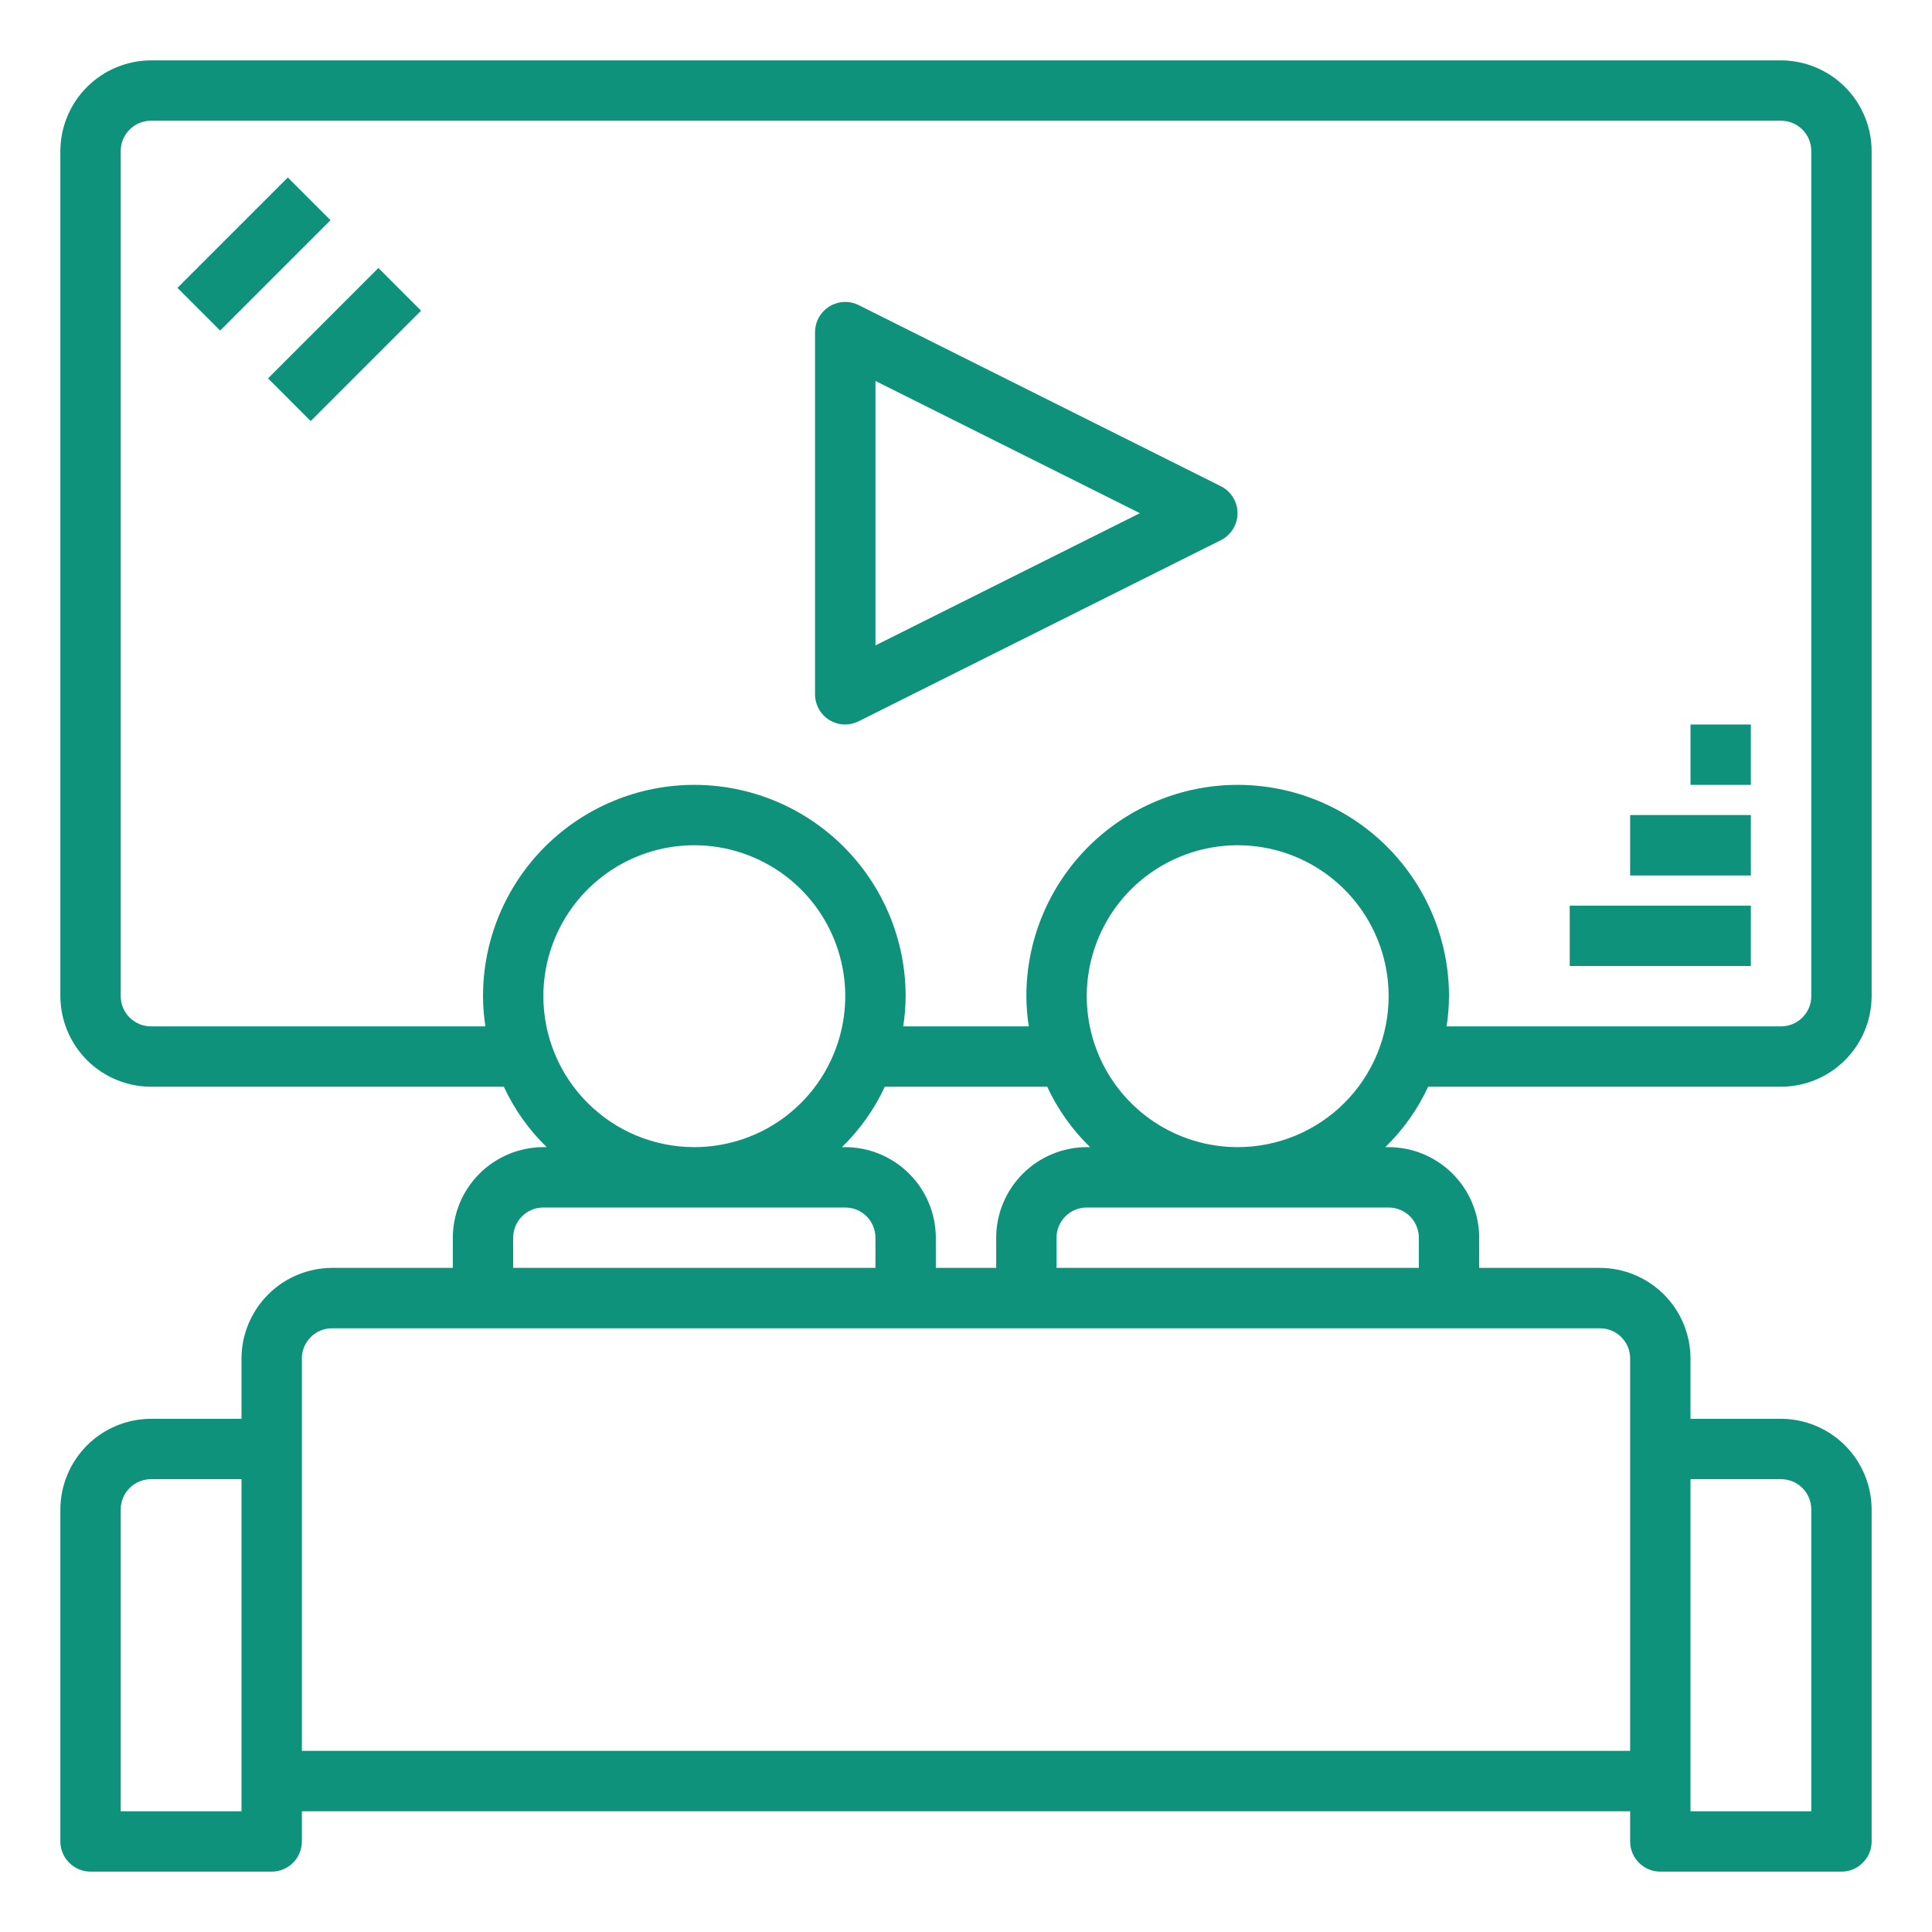
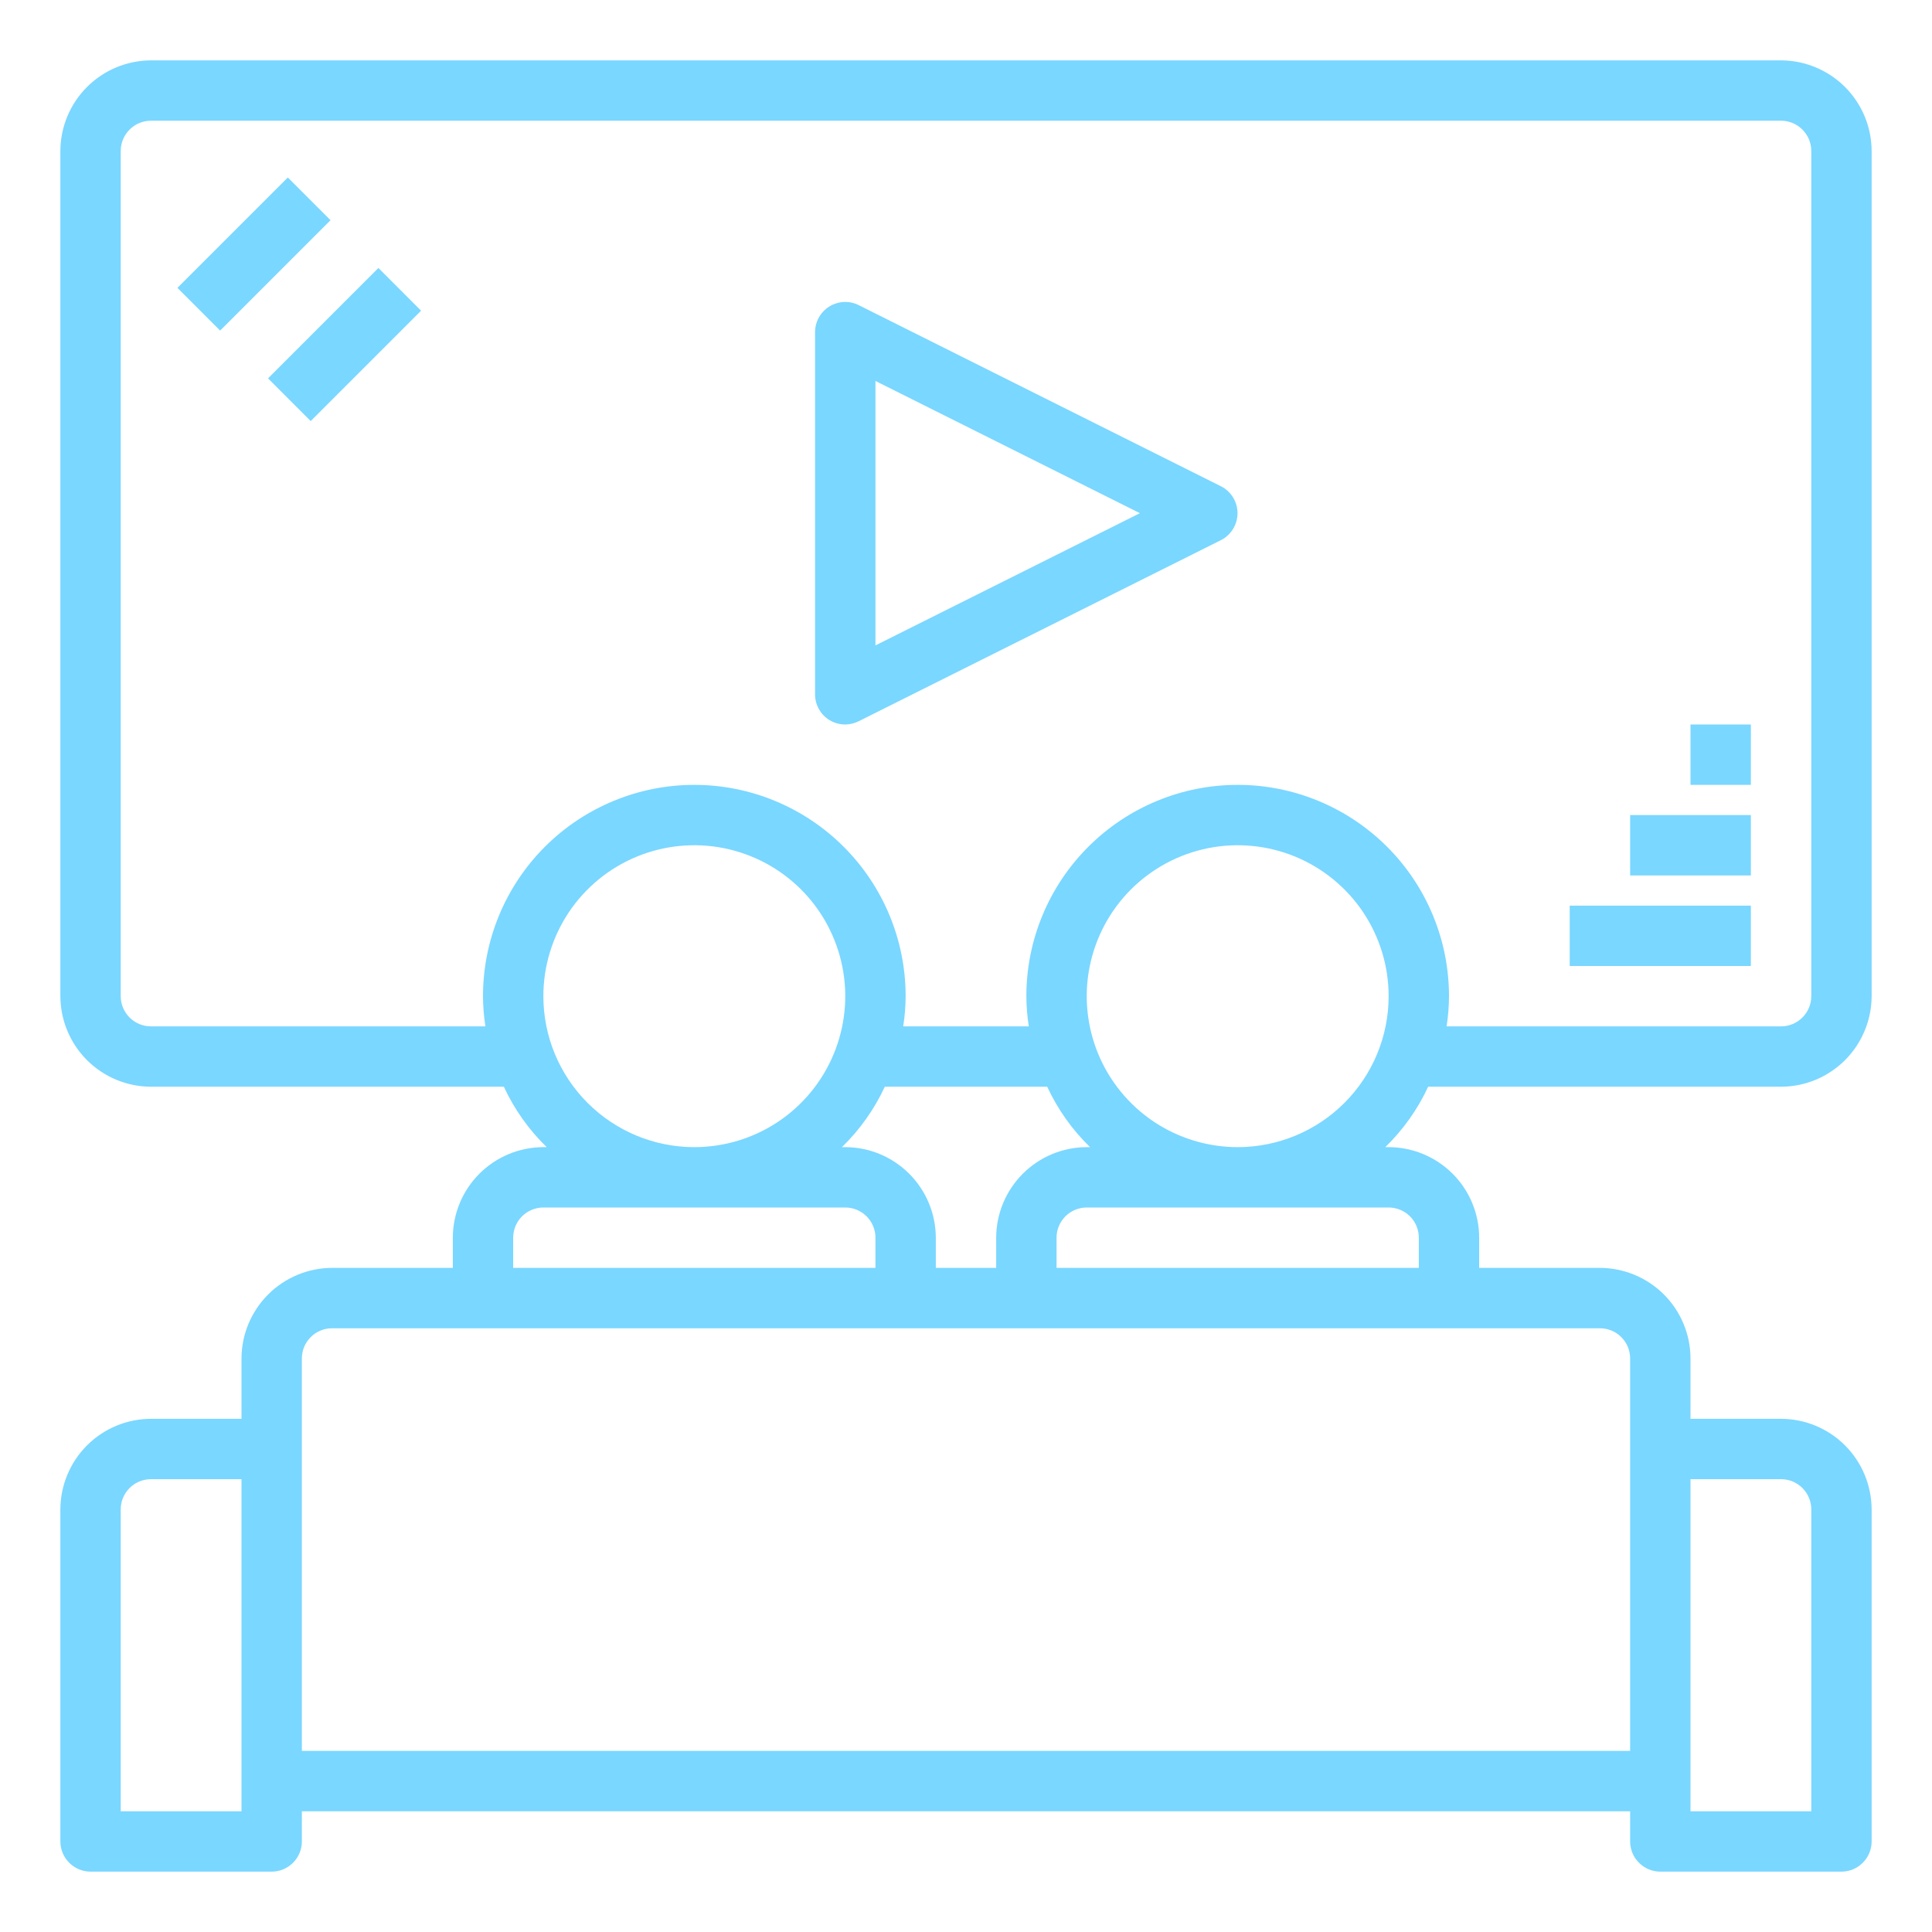
<svg xmlns="http://www.w3.org/2000/svg" width="37" height="37" viewBox="0 0 37 37" fill="none">
-   <path d="M32.375 13.875H33.531V15.031H32.375V13.875Z" fill="#0F927C" />
-   <path d="M31.219 15.609H33.531V16.766H31.219V15.609Z" fill="#0F927C" />
-   <path d="M30.062 17.344H33.531V18.5H30.062V17.344Z" fill="#0F927C" />
-   <path d="M5.133 7.246L7.247 5.132L8.064 5.95L5.95 8.064L5.133 7.246Z" fill="#0F927C" />
-   <path d="M3.398 5.513L5.512 3.399L6.33 4.217L4.216 6.331L3.398 5.513Z" fill="#0F927C" />
-   <path d="M34.109 20.812C34.569 20.811 35.009 20.628 35.334 20.303C35.659 19.978 35.842 19.538 35.844 19.078V2.891C35.842 2.431 35.659 1.991 35.334 1.666C35.009 1.341 34.569 1.158 34.109 1.156H2.891C2.431 1.158 1.991 1.341 1.666 1.666C1.341 1.991 1.158 2.431 1.156 2.891V19.078C1.158 19.538 1.341 19.978 1.666 20.303C1.991 20.628 2.431 20.811 2.891 20.812H9.649C9.85 21.245 10.128 21.637 10.47 21.969H10.406C9.947 21.97 9.506 22.153 9.181 22.478C8.856 22.803 8.673 23.244 8.672 23.703V24.281H6.359C5.9 24.283 5.459 24.466 5.135 24.791C4.81 25.116 4.626 25.556 4.625 26.016V27.172H2.891C2.431 27.173 1.991 27.356 1.666 27.681C1.341 28.006 1.158 28.447 1.156 28.906V35.266C1.156 35.419 1.217 35.566 1.326 35.674C1.434 35.783 1.581 35.844 1.734 35.844H5.203C5.356 35.844 5.503 35.783 5.612 35.674C5.72 35.566 5.781 35.419 5.781 35.266V34.688H31.219V35.266C31.219 35.419 31.28 35.566 31.388 35.674C31.497 35.783 31.643 35.844 31.797 35.844H35.266C35.419 35.844 35.566 35.783 35.674 35.674C35.783 35.566 35.844 35.419 35.844 35.266V28.906C35.842 28.447 35.659 28.006 35.334 27.681C35.009 27.356 34.569 27.173 34.109 27.172H32.375V26.016C32.374 25.556 32.191 25.116 31.866 24.791C31.541 24.466 31.1 24.283 30.641 24.281H28.328V23.703C28.327 23.244 28.144 22.803 27.819 22.478C27.494 22.153 27.053 21.97 26.594 21.969H26.53C26.872 21.637 27.15 21.245 27.351 20.812H34.109ZM4.625 34.688H2.312V28.906C2.312 28.753 2.373 28.606 2.482 28.497C2.59 28.389 2.737 28.328 2.891 28.328H4.625V34.688ZM32.375 28.328H34.109C34.263 28.328 34.41 28.389 34.518 28.497C34.627 28.606 34.688 28.753 34.688 28.906V34.688H32.375V28.328ZM9.296 19.656H2.891C2.737 19.656 2.59 19.595 2.482 19.487C2.373 19.378 2.312 19.232 2.312 19.078V2.891C2.312 2.737 2.373 2.59 2.482 2.482C2.59 2.373 2.737 2.312 2.891 2.312H34.109C34.263 2.312 34.41 2.373 34.518 2.482C34.627 2.59 34.688 2.737 34.688 2.891V19.078C34.688 19.232 34.627 19.378 34.518 19.487C34.41 19.595 34.263 19.656 34.109 19.656H27.704C27.734 19.465 27.749 19.272 27.75 19.078C27.75 18.005 27.324 16.976 26.565 16.217C25.806 15.458 24.776 15.031 23.703 15.031C22.63 15.031 21.601 15.458 20.842 16.217C20.083 16.976 19.656 18.005 19.656 19.078C19.657 19.272 19.672 19.465 19.703 19.656H17.297C17.328 19.465 17.343 19.272 17.344 19.078C17.344 18.005 16.917 16.976 16.158 16.217C15.399 15.458 14.37 15.031 13.297 15.031C12.224 15.031 11.194 15.458 10.435 16.217C9.676 16.976 9.25 18.005 9.25 19.078C9.251 19.272 9.266 19.465 9.296 19.656ZM16.188 21.969H16.124C16.466 21.637 16.744 21.245 16.945 20.812H20.055C20.256 21.245 20.534 21.637 20.876 21.969H20.812C20.353 21.97 19.913 22.153 19.588 22.478C19.263 22.803 19.079 23.244 19.078 23.703V24.281H17.922V23.703C17.921 23.244 17.737 22.803 17.412 22.478C17.087 22.153 16.647 21.97 16.188 21.969ZM10.406 19.078C10.406 18.506 10.576 17.948 10.893 17.472C11.211 16.997 11.662 16.626 12.191 16.407C12.719 16.189 13.3 16.131 13.861 16.243C14.421 16.355 14.937 16.63 15.341 17.034C15.745 17.438 16.02 17.953 16.132 18.514C16.244 19.075 16.186 19.656 15.967 20.184C15.749 20.712 15.378 21.164 14.903 21.482C14.428 21.799 13.869 21.969 13.297 21.969C12.53 21.969 11.795 21.664 11.253 21.122C10.711 20.58 10.406 19.845 10.406 19.078ZM9.828 23.703C9.828 23.55 9.889 23.403 9.997 23.294C10.106 23.186 10.253 23.125 10.406 23.125H16.188C16.341 23.125 16.488 23.186 16.596 23.294C16.705 23.403 16.766 23.55 16.766 23.703V24.281H9.828V23.703ZM30.641 25.438C30.794 25.438 30.941 25.498 31.049 25.607C31.158 25.715 31.219 25.862 31.219 26.016V33.531H5.781V26.016C5.781 25.862 5.842 25.715 5.951 25.607C6.059 25.498 6.206 25.438 6.359 25.438H30.641ZM26.594 23.125C26.747 23.125 26.894 23.186 27.003 23.294C27.111 23.403 27.172 23.55 27.172 23.703V24.281H20.234V23.703C20.234 23.55 20.295 23.403 20.404 23.294C20.512 23.186 20.659 23.125 20.812 23.125H26.594ZM23.703 21.969C23.131 21.969 22.573 21.799 22.097 21.482C21.622 21.164 21.251 20.712 21.032 20.184C20.814 19.656 20.756 19.075 20.868 18.514C20.98 17.953 21.255 17.438 21.659 17.034C22.063 16.63 22.578 16.355 23.139 16.243C23.7 16.131 24.281 16.189 24.809 16.407C25.337 16.626 25.789 16.997 26.107 17.472C26.424 17.948 26.594 18.506 26.594 19.078C26.594 19.845 26.289 20.58 25.747 21.122C25.205 21.664 24.47 21.969 23.703 21.969Z" fill="#0F927C" />
-   <path d="M23.385 9.314L16.448 5.845C16.36 5.8 16.262 5.779 16.163 5.783C16.065 5.788 15.969 5.817 15.885 5.868C15.801 5.92 15.732 5.992 15.683 6.078C15.635 6.164 15.61 6.261 15.609 6.359V13.297C15.609 13.395 15.634 13.492 15.682 13.578C15.729 13.664 15.798 13.736 15.881 13.788C15.973 13.845 16.079 13.875 16.188 13.875C16.278 13.874 16.367 13.852 16.448 13.811L23.385 10.343C23.48 10.294 23.559 10.22 23.615 10.13C23.67 10.039 23.7 9.934 23.7 9.828C23.7 9.722 23.67 9.617 23.615 9.527C23.559 9.436 23.48 9.362 23.385 9.314ZM16.766 12.36V7.296L21.83 9.828L16.766 12.36Z" fill="#0F927C" />
+   <path d="M32.375 13.875H33.531V15.031H32.375V13.875Z" fill="#7AD7FF" />
+   <path d="M31.219 15.609H33.531V16.766H31.219V15.609Z" fill="#7AD7FF" />
+   <path d="M30.062 17.344H33.531V18.5H30.062V17.344Z" fill="#7AD7FF" />
+   <path d="M5.133 7.246L7.247 5.132L8.064 5.95L5.95 8.064L5.133 7.246Z" fill="#7AD7FF" />
+   <path d="M3.398 5.513L5.512 3.399L6.33 4.217L4.216 6.331L3.398 5.513Z" fill="#7AD7FF" />
+   <path d="M34.109 20.812C34.569 20.811 35.009 20.628 35.334 20.303C35.659 19.978 35.842 19.538 35.844 19.078V2.891C35.842 2.431 35.659 1.991 35.334 1.666C35.009 1.341 34.569 1.158 34.109 1.156H2.891C2.431 1.158 1.991 1.341 1.666 1.666C1.341 1.991 1.158 2.431 1.156 2.891V19.078C1.158 19.538 1.341 19.978 1.666 20.303C1.991 20.628 2.431 20.811 2.891 20.812H9.649C9.85 21.245 10.128 21.637 10.47 21.969H10.406C9.947 21.97 9.506 22.153 9.181 22.478C8.856 22.803 8.673 23.244 8.672 23.703V24.281H6.359C5.9 24.283 5.459 24.466 5.135 24.791C4.81 25.116 4.626 25.556 4.625 26.016V27.172H2.891C2.431 27.173 1.991 27.356 1.666 27.681C1.341 28.006 1.158 28.447 1.156 28.906V35.266C1.156 35.419 1.217 35.566 1.326 35.674C1.434 35.783 1.581 35.844 1.734 35.844H5.203C5.356 35.844 5.503 35.783 5.612 35.674C5.72 35.566 5.781 35.419 5.781 35.266V34.688H31.219V35.266C31.219 35.419 31.28 35.566 31.388 35.674C31.497 35.783 31.643 35.844 31.797 35.844H35.266C35.419 35.844 35.566 35.783 35.674 35.674C35.783 35.566 35.844 35.419 35.844 35.266V28.906C35.842 28.447 35.659 28.006 35.334 27.681C35.009 27.356 34.569 27.173 34.109 27.172H32.375V26.016C32.374 25.556 32.191 25.116 31.866 24.791C31.541 24.466 31.1 24.283 30.641 24.281H28.328V23.703C28.327 23.244 28.144 22.803 27.819 22.478C27.494 22.153 27.053 21.97 26.594 21.969H26.53C26.872 21.637 27.15 21.245 27.351 20.812H34.109ZM4.625 34.688H2.312V28.906C2.312 28.753 2.373 28.606 2.482 28.497C2.59 28.389 2.737 28.328 2.891 28.328H4.625V34.688ZM32.375 28.328H34.109C34.263 28.328 34.41 28.389 34.518 28.497C34.627 28.606 34.688 28.753 34.688 28.906V34.688H32.375V28.328ZM9.296 19.656H2.891C2.737 19.656 2.59 19.595 2.482 19.487C2.373 19.378 2.312 19.232 2.312 19.078V2.891C2.312 2.737 2.373 2.59 2.482 2.482C2.59 2.373 2.737 2.312 2.891 2.312H34.109C34.263 2.312 34.41 2.373 34.518 2.482C34.627 2.59 34.688 2.737 34.688 2.891V19.078C34.688 19.232 34.627 19.378 34.518 19.487C34.41 19.595 34.263 19.656 34.109 19.656H27.704C27.734 19.465 27.749 19.272 27.75 19.078C27.75 18.005 27.324 16.976 26.565 16.217C25.806 15.458 24.776 15.031 23.703 15.031C22.63 15.031 21.601 15.458 20.842 16.217C20.083 16.976 19.656 18.005 19.656 19.078C19.657 19.272 19.672 19.465 19.703 19.656H17.297C17.328 19.465 17.343 19.272 17.344 19.078C17.344 18.005 16.917 16.976 16.158 16.217C15.399 15.458 14.37 15.031 13.297 15.031C12.224 15.031 11.194 15.458 10.435 16.217C9.676 16.976 9.25 18.005 9.25 19.078C9.251 19.272 9.266 19.465 9.296 19.656ZM16.188 21.969H16.124C16.466 21.637 16.744 21.245 16.945 20.812H20.055C20.256 21.245 20.534 21.637 20.876 21.969H20.812C20.353 21.97 19.913 22.153 19.588 22.478C19.263 22.803 19.079 23.244 19.078 23.703V24.281H17.922V23.703C17.921 23.244 17.737 22.803 17.412 22.478C17.087 22.153 16.647 21.97 16.188 21.969ZM10.406 19.078C10.406 18.506 10.576 17.948 10.893 17.472C11.211 16.997 11.662 16.626 12.191 16.407C12.719 16.189 13.3 16.131 13.861 16.243C14.421 16.355 14.937 16.63 15.341 17.034C15.745 17.438 16.02 17.953 16.132 18.514C16.244 19.075 16.186 19.656 15.967 20.184C15.749 20.712 15.378 21.164 14.903 21.482C14.428 21.799 13.869 21.969 13.297 21.969C12.53 21.969 11.795 21.664 11.253 21.122C10.711 20.58 10.406 19.845 10.406 19.078ZM9.828 23.703C9.828 23.55 9.889 23.403 9.997 23.294C10.106 23.186 10.253 23.125 10.406 23.125H16.188C16.341 23.125 16.488 23.186 16.596 23.294C16.705 23.403 16.766 23.55 16.766 23.703V24.281H9.828V23.703ZM30.641 25.438C30.794 25.438 30.941 25.498 31.049 25.607C31.158 25.715 31.219 25.862 31.219 26.016V33.531H5.781V26.016C5.781 25.862 5.842 25.715 5.951 25.607C6.059 25.498 6.206 25.438 6.359 25.438H30.641ZM26.594 23.125C26.747 23.125 26.894 23.186 27.003 23.294C27.111 23.403 27.172 23.55 27.172 23.703V24.281H20.234V23.703C20.234 23.55 20.295 23.403 20.404 23.294C20.512 23.186 20.659 23.125 20.812 23.125H26.594ZM23.703 21.969C23.131 21.969 22.573 21.799 22.097 21.482C21.622 21.164 21.251 20.712 21.032 20.184C20.814 19.656 20.756 19.075 20.868 18.514C20.98 17.953 21.255 17.438 21.659 17.034C22.063 16.63 22.578 16.355 23.139 16.243C23.7 16.131 24.281 16.189 24.809 16.407C25.337 16.626 25.789 16.997 26.107 17.472C26.424 17.948 26.594 18.506 26.594 19.078C26.594 19.845 26.289 20.58 25.747 21.122C25.205 21.664 24.47 21.969 23.703 21.969Z" fill="#7AD7FF" />
+   <path d="M23.385 9.314L16.448 5.845C16.36 5.8 16.262 5.779 16.163 5.783C16.065 5.788 15.969 5.817 15.885 5.868C15.801 5.92 15.732 5.992 15.683 6.078C15.635 6.164 15.61 6.261 15.609 6.359V13.297C15.609 13.395 15.634 13.492 15.682 13.578C15.729 13.664 15.798 13.736 15.881 13.788C15.973 13.845 16.079 13.875 16.188 13.875C16.278 13.874 16.367 13.852 16.448 13.811L23.385 10.343C23.48 10.294 23.559 10.22 23.615 10.13C23.67 10.039 23.7 9.934 23.7 9.828C23.7 9.722 23.67 9.617 23.615 9.527C23.559 9.436 23.48 9.362 23.385 9.314ZM16.766 12.36V7.296L21.83 9.828L16.766 12.36Z" fill="#7AD7FF" />
</svg>
